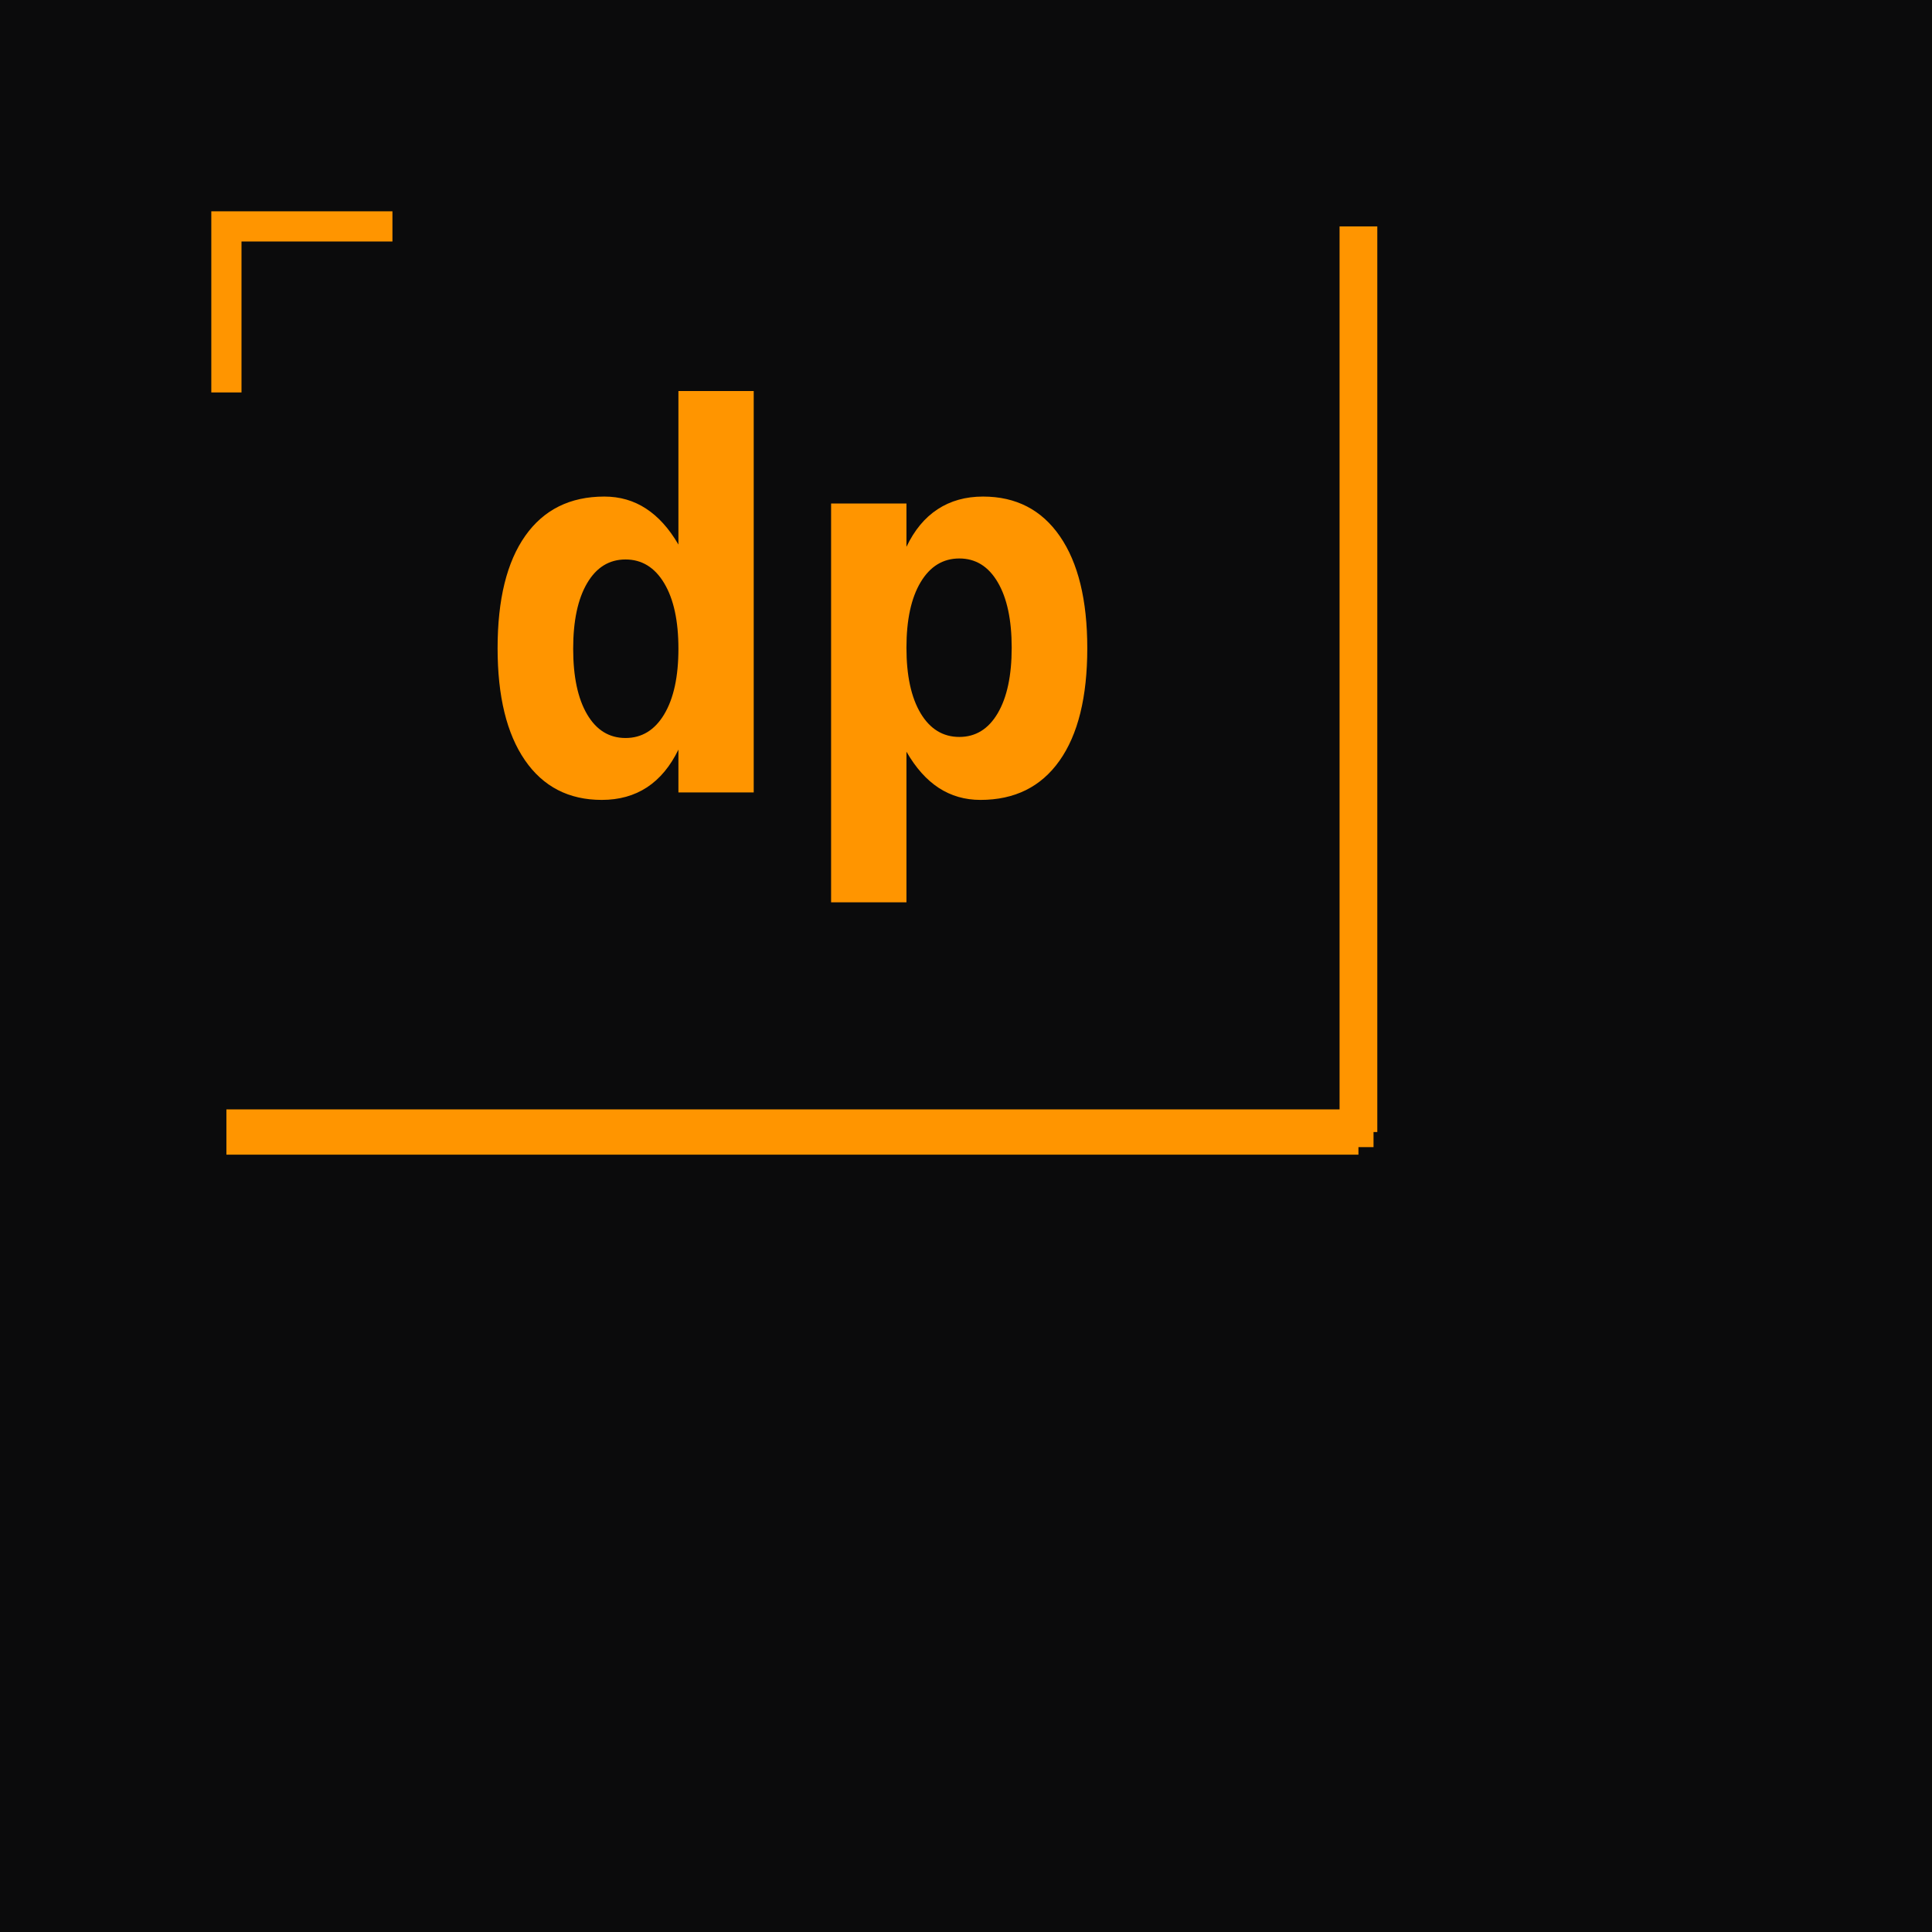
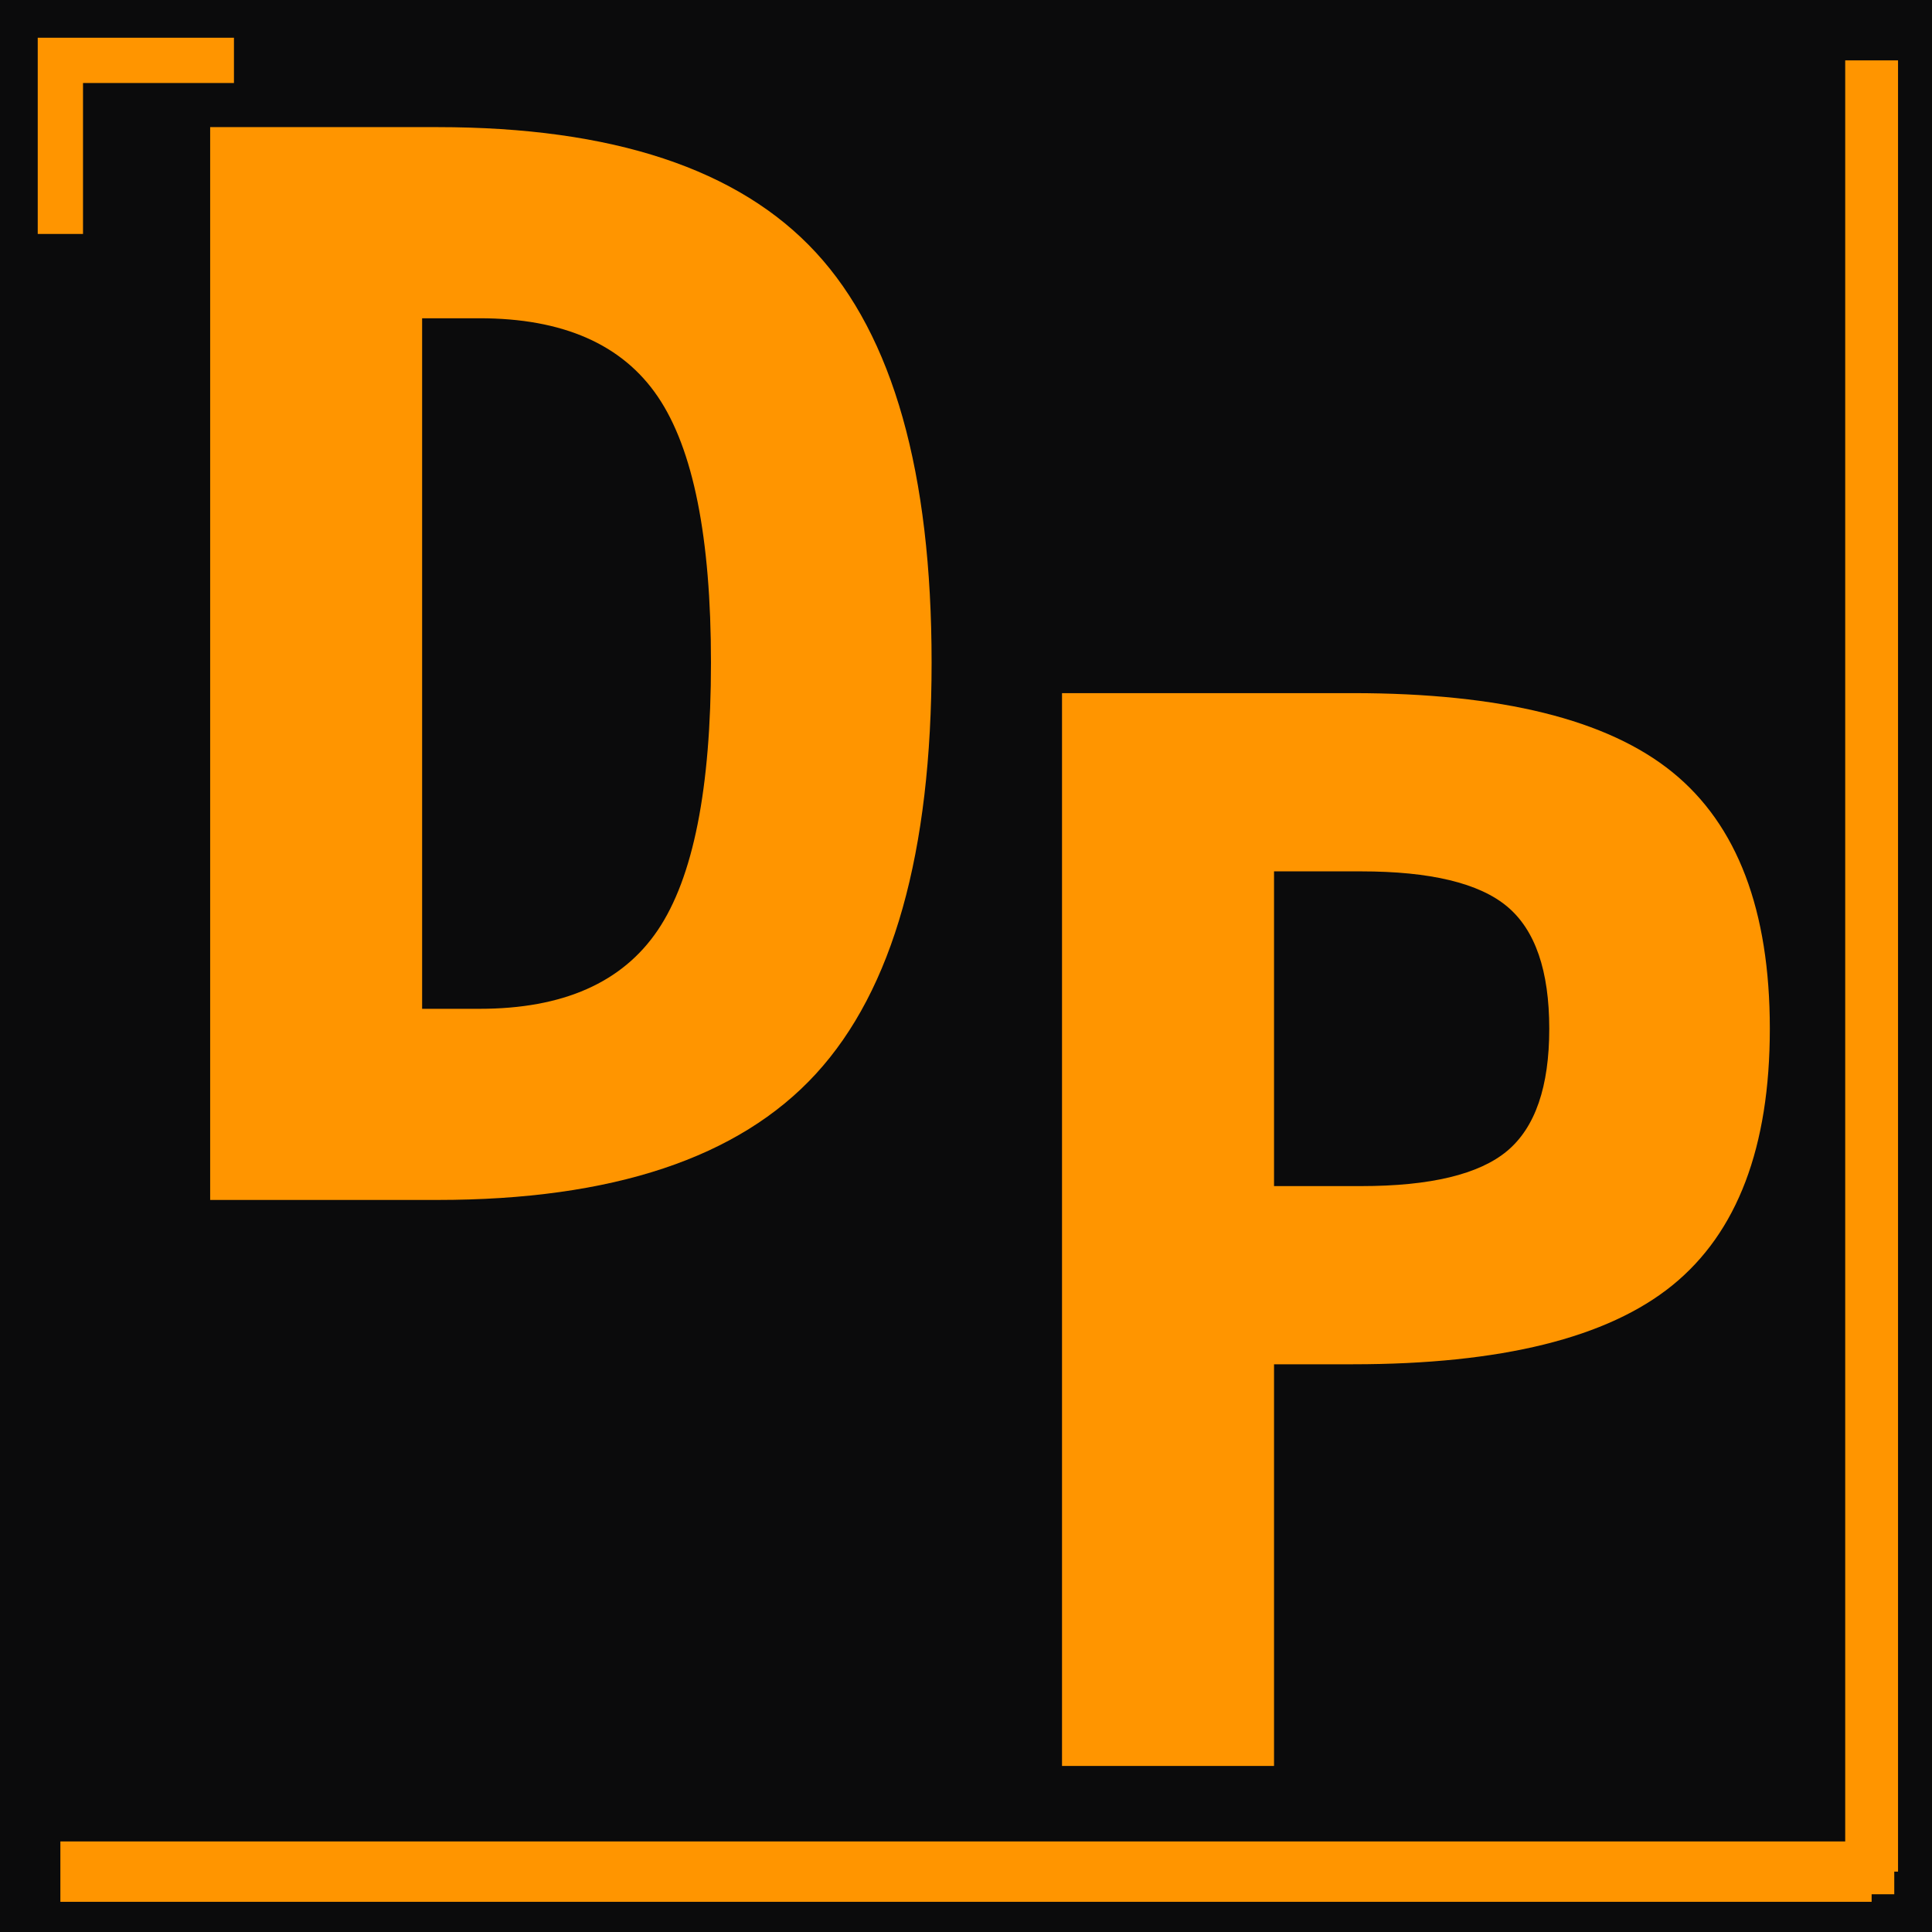
<svg xmlns="http://www.w3.org/2000/svg" width="512" height="512" viewBox="0 0 512 512" role="img" aria-label="DaePlex icon">
  <rect width="512" height="512" fill="#0b0b0c" />
-   <line x1="360" y1="60" x2="360" y2="300" stroke="#ff9500" stroke-width="10" />
-   <line x1="60" y1="300" x2="360" y2="300" stroke="#ff9500" stroke-width="12" />
-   <path d="M 60 60 L 60 100 M 60 60 L 100 60" stroke="#ff9500" stroke-width="8" stroke-linecap="square" fill="none" />
-   <path d="M 360 300 L 360 262 M 360 300 L 322 300" stroke="#ff9500" stroke-width="8" stroke-linecap="square" fill="none" />
-   <text x="210" y="210" text-anchor="middle" font-family="Space Mono, monospace" font-weight="700" font-size="140" fill="#ff9500">dp</text>
+   <line x1="496" y1="16" x2="496" y2="496" stroke="#ff9500" stroke-width="14" />
+   <line x1="16" y1="496" x2="496" y2="496" stroke="#ff9500" stroke-width="16" />
+   <path d="M 16 16 L 16 56 M 16 16 L 56 16" stroke="#ff9500" stroke-width="12" stroke-linecap="square" fill="none" />
+   <path d="M 496 496 L 496 456 M 496 496 L 456 496" stroke="#ff9500" stroke-width="12" stroke-linecap="square" fill="none" />
+   <text x="147" y="318" text-anchor="middle" font-family="Space Mono, monospace" font-weight="700" font-size="390" fill="#ff9500">D</text>
+   <text x="368" y="468" text-anchor="middle" font-family="Space Mono, monospace" font-weight="700" font-size="390" fill="#ff9500">P</text>
</svg>
